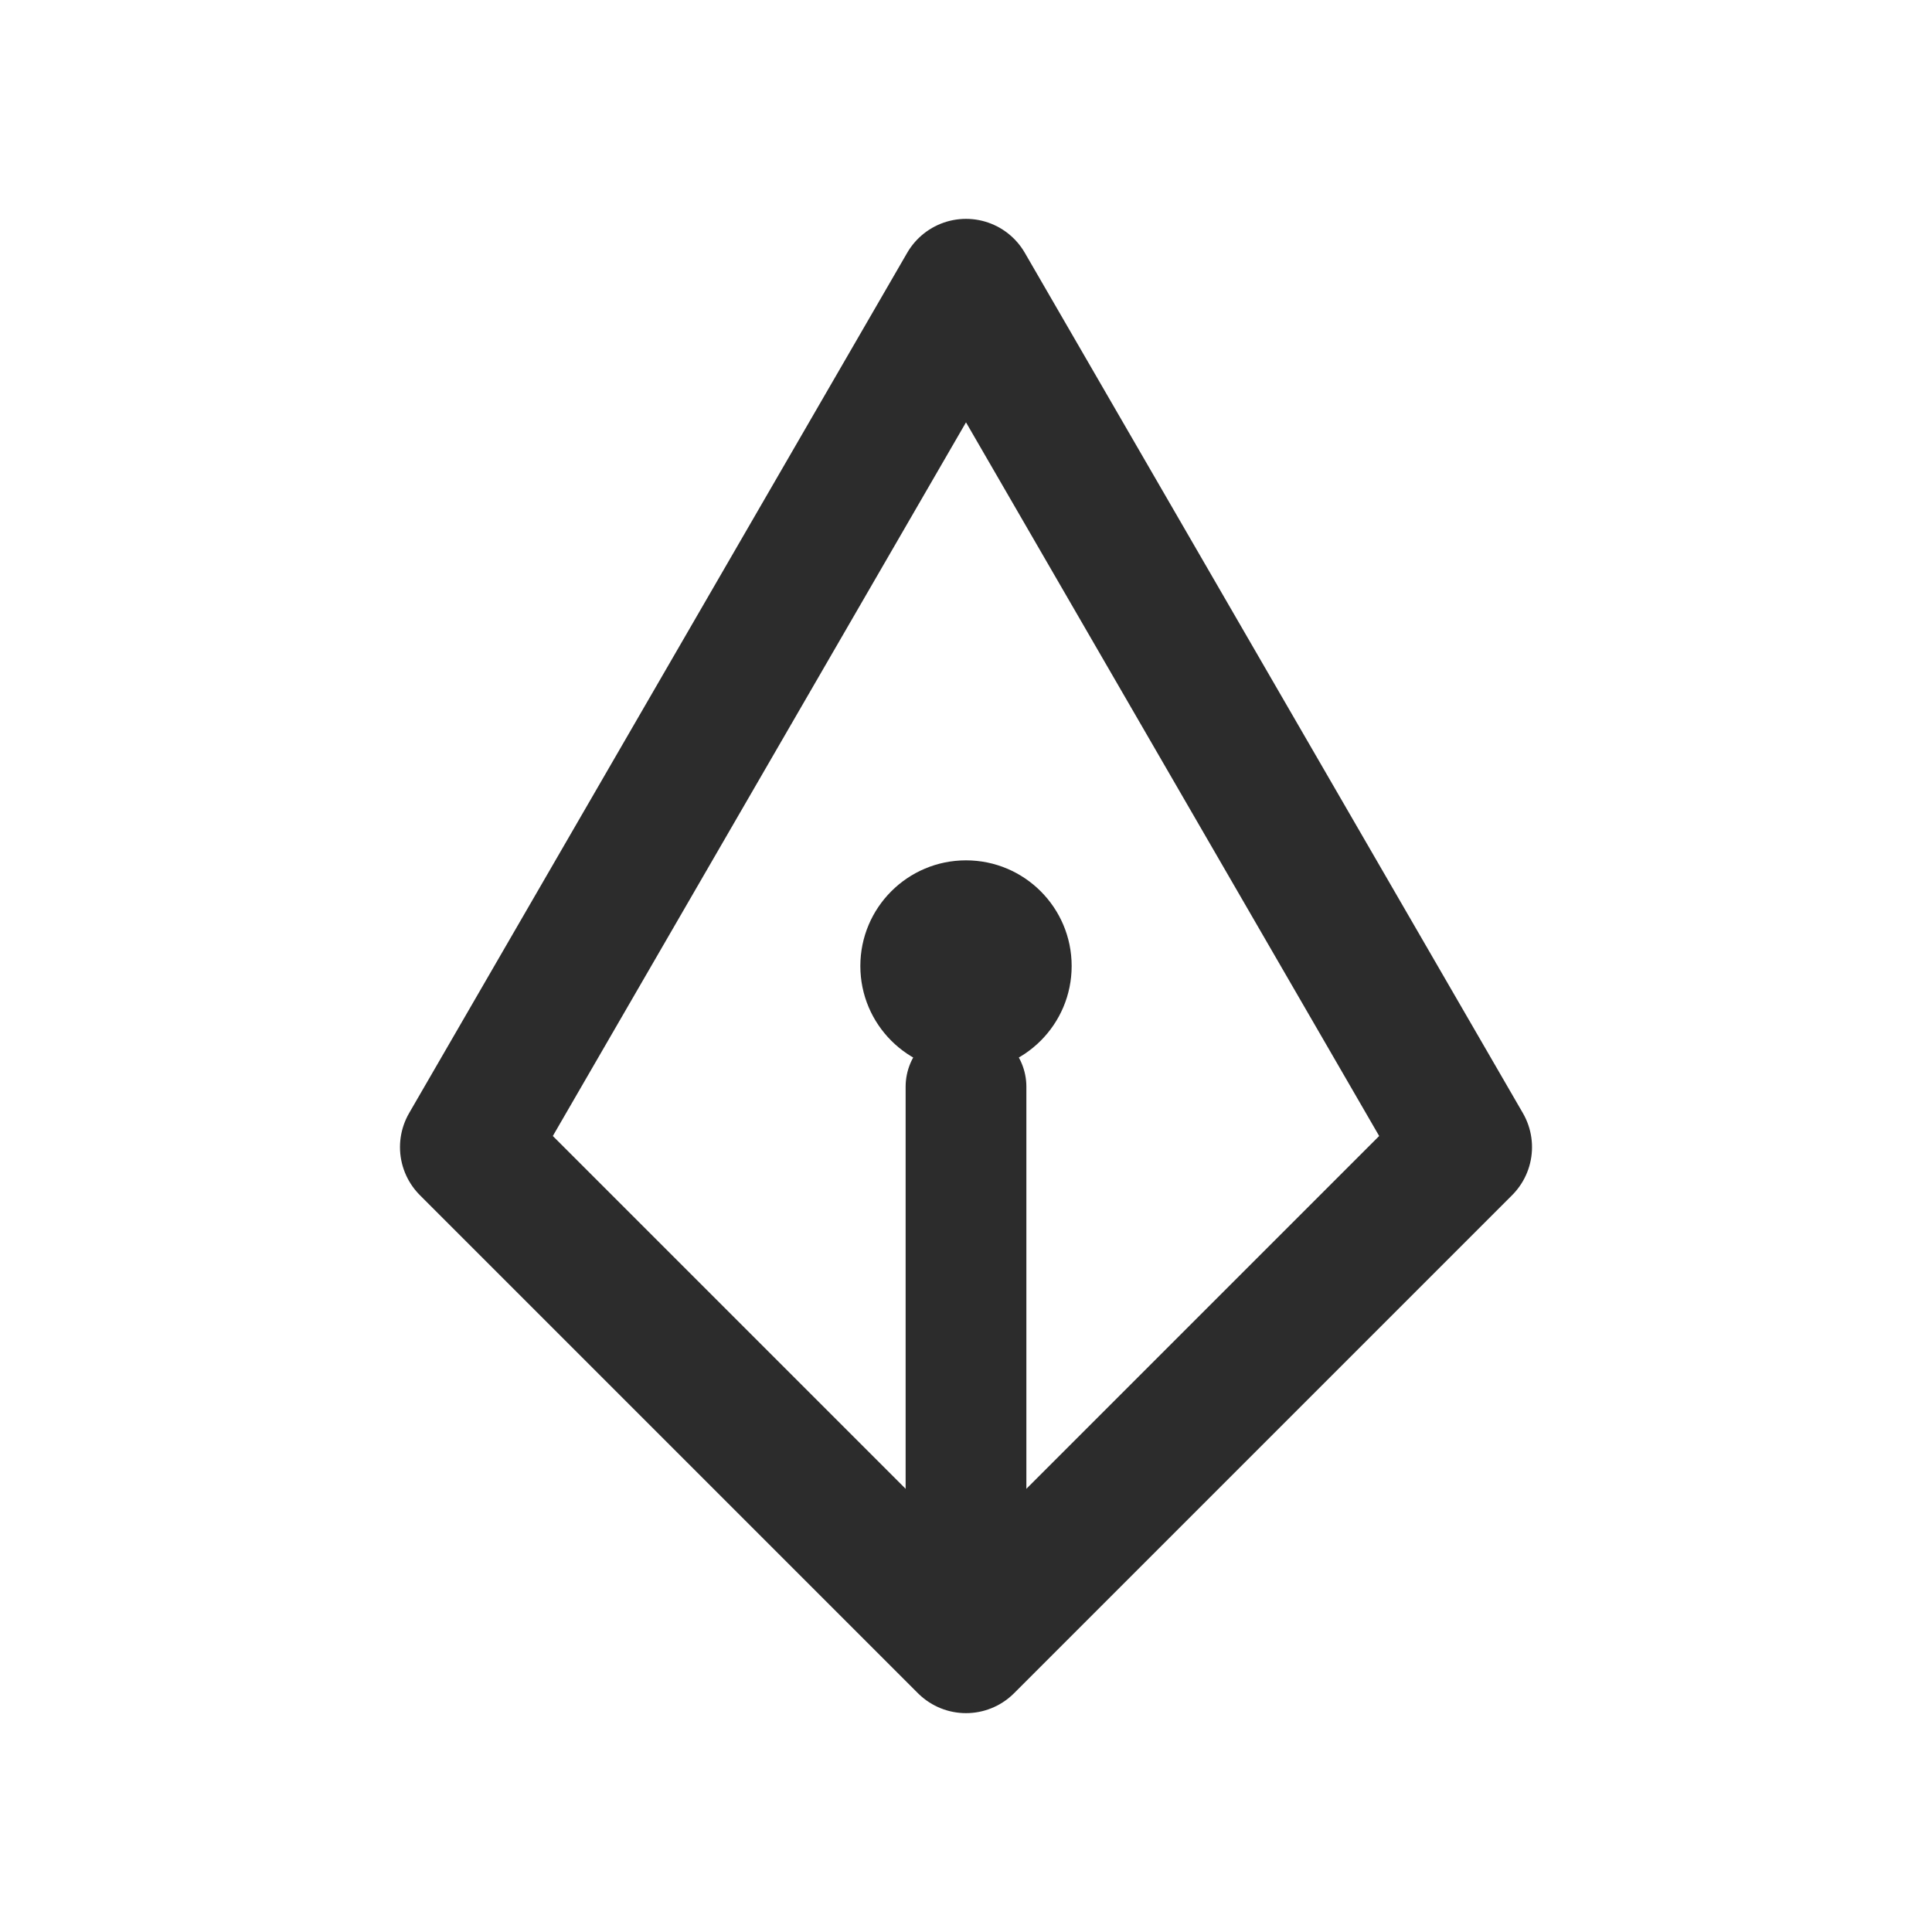
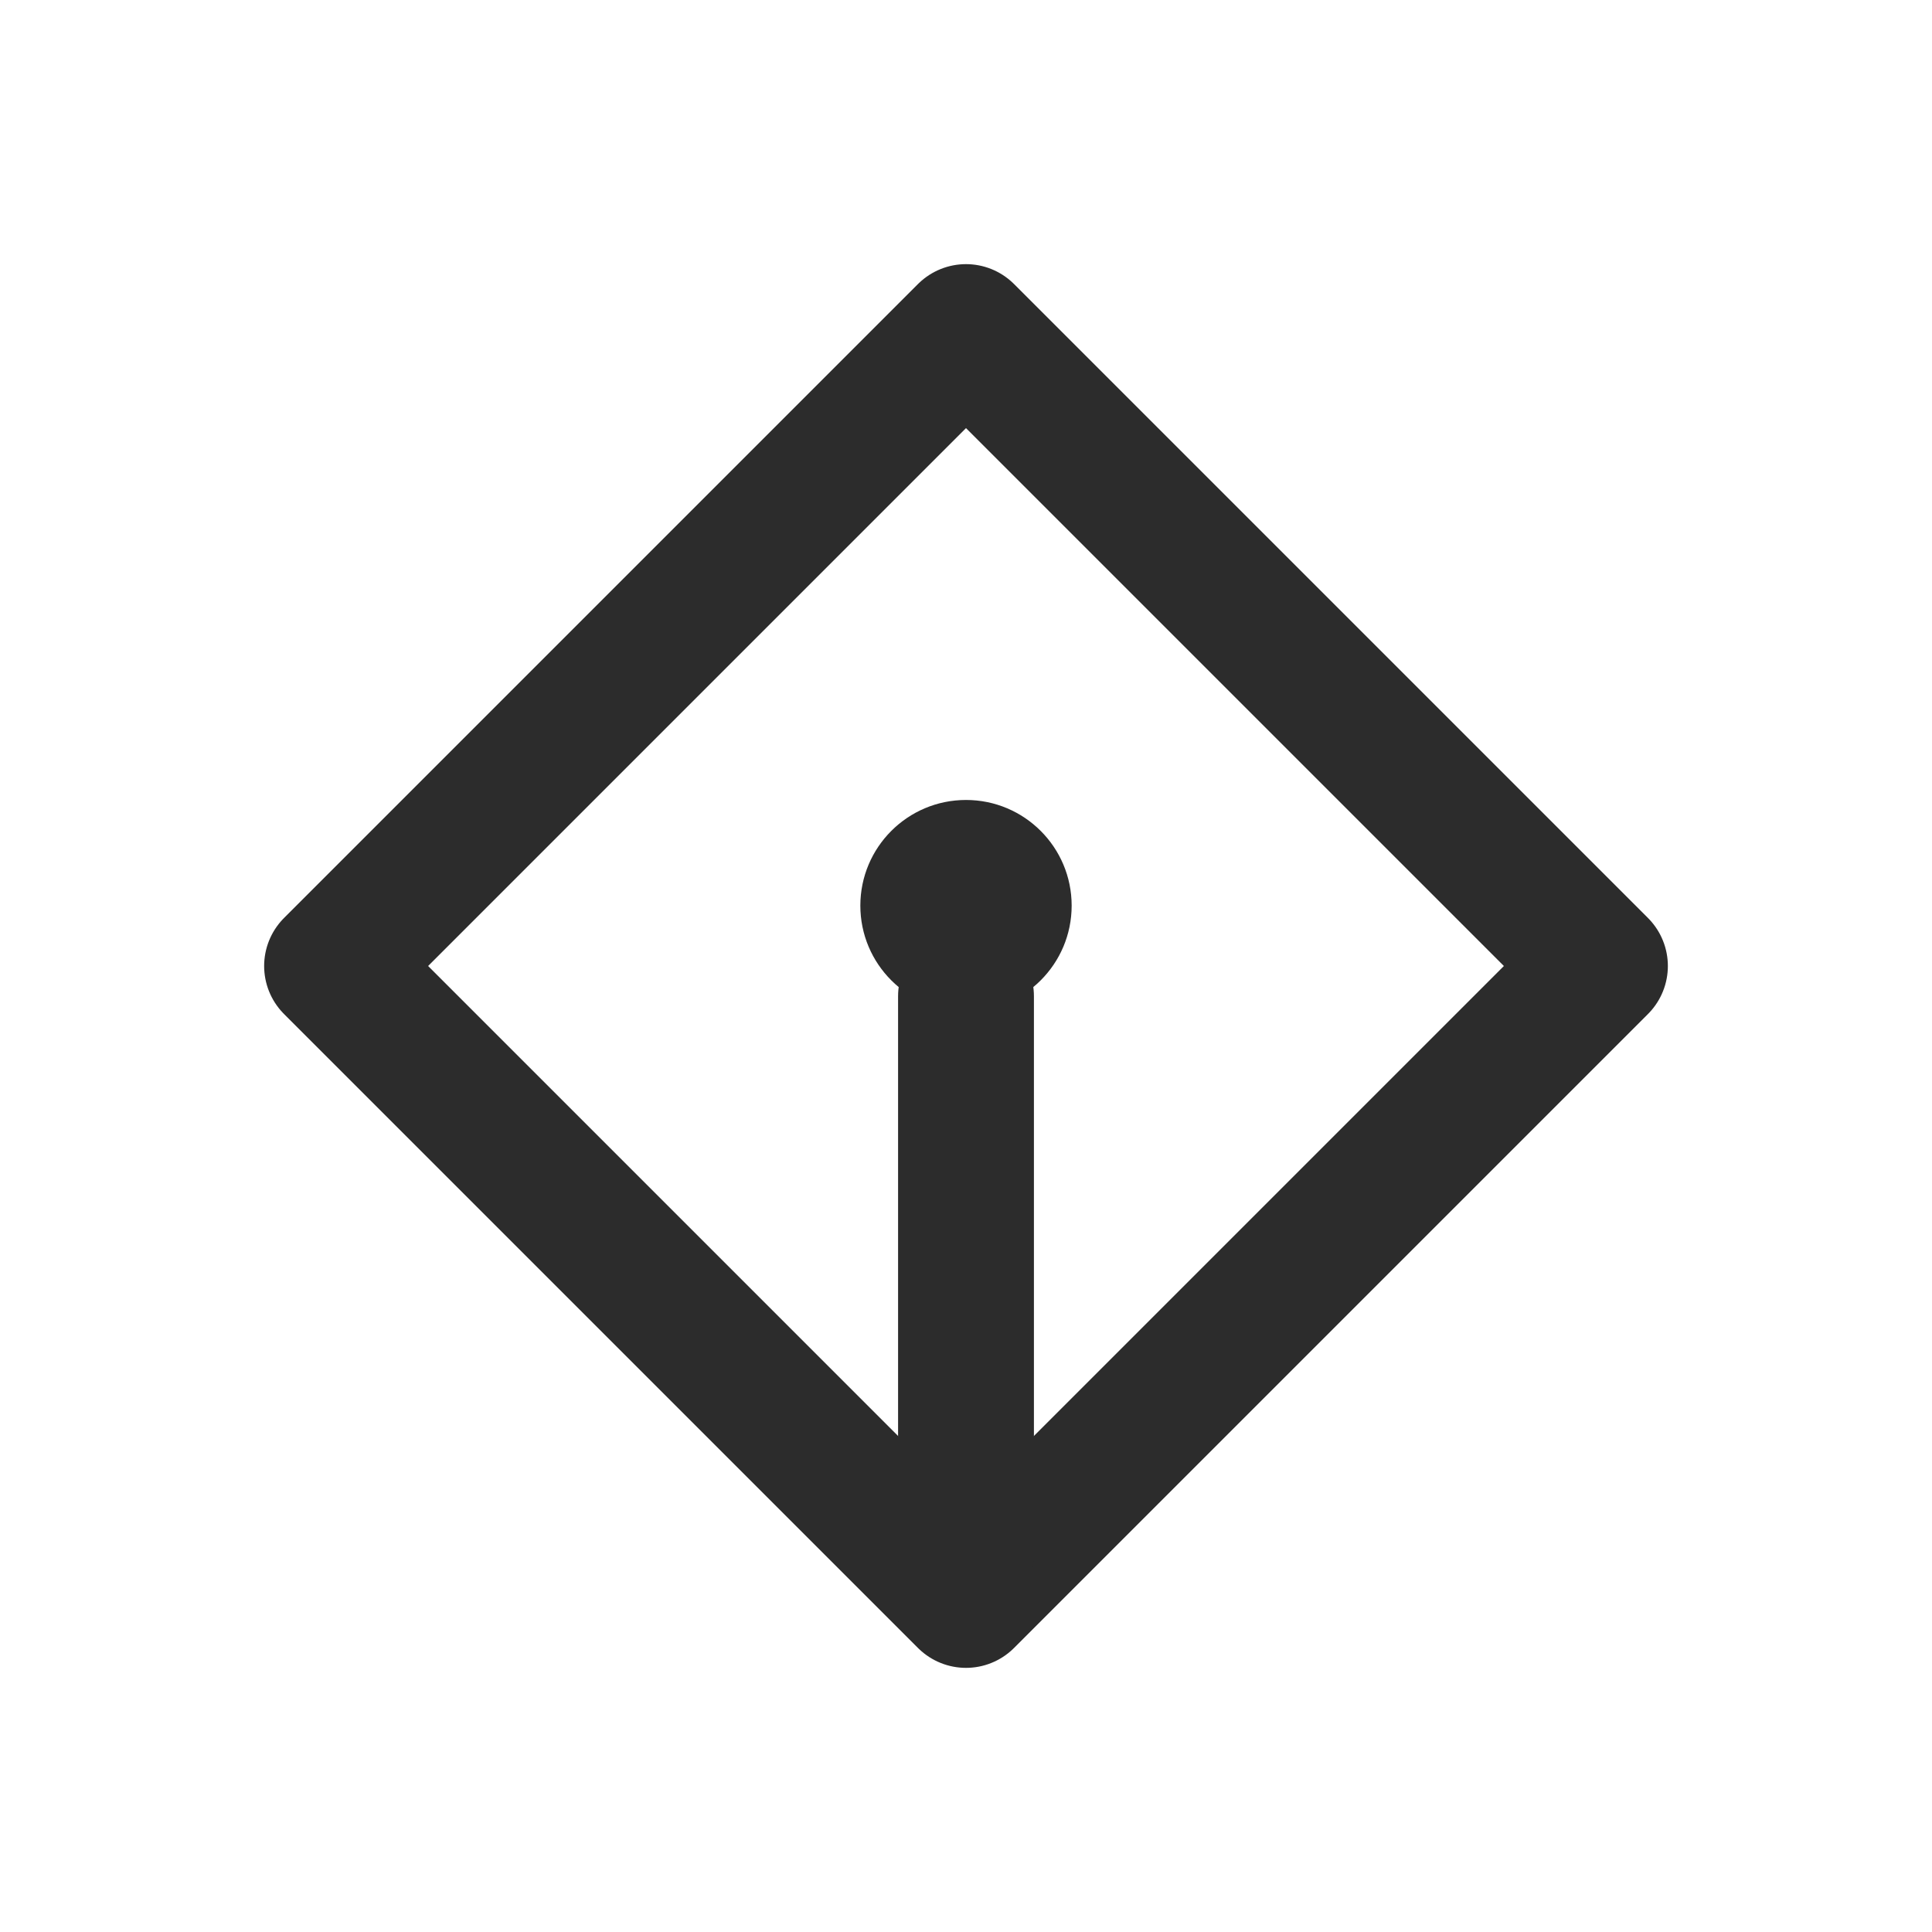
<svg xmlns="http://www.w3.org/2000/svg" width="1024" height="1024" viewBox="0 0 1024 1024">
-   <path d="M512 152l264 456-264 264-264-264z" fill="none" stroke="#2c2c2c" stroke-width="72" stroke-linejoin="round" />
-   <path d="M512 576v296" fill="none" stroke="#2c2c2c" stroke-width="64" stroke-linecap="round" />
-   <circle cx="512" cy="512" r="56" fill="#2c2c2c" />
+   <path d="M512 176l336 336-336 336-336-336z" fill="none" stroke="#2c2c2c" stroke-width="72" stroke-linejoin="round" />
+   <path d="M512 528v296" fill="none" stroke="#2c2c2c" stroke-width="72" stroke-linecap="round" />
+   <circle cx="512" cy="480" r="56" fill="#2c2c2c" />
</svg>
